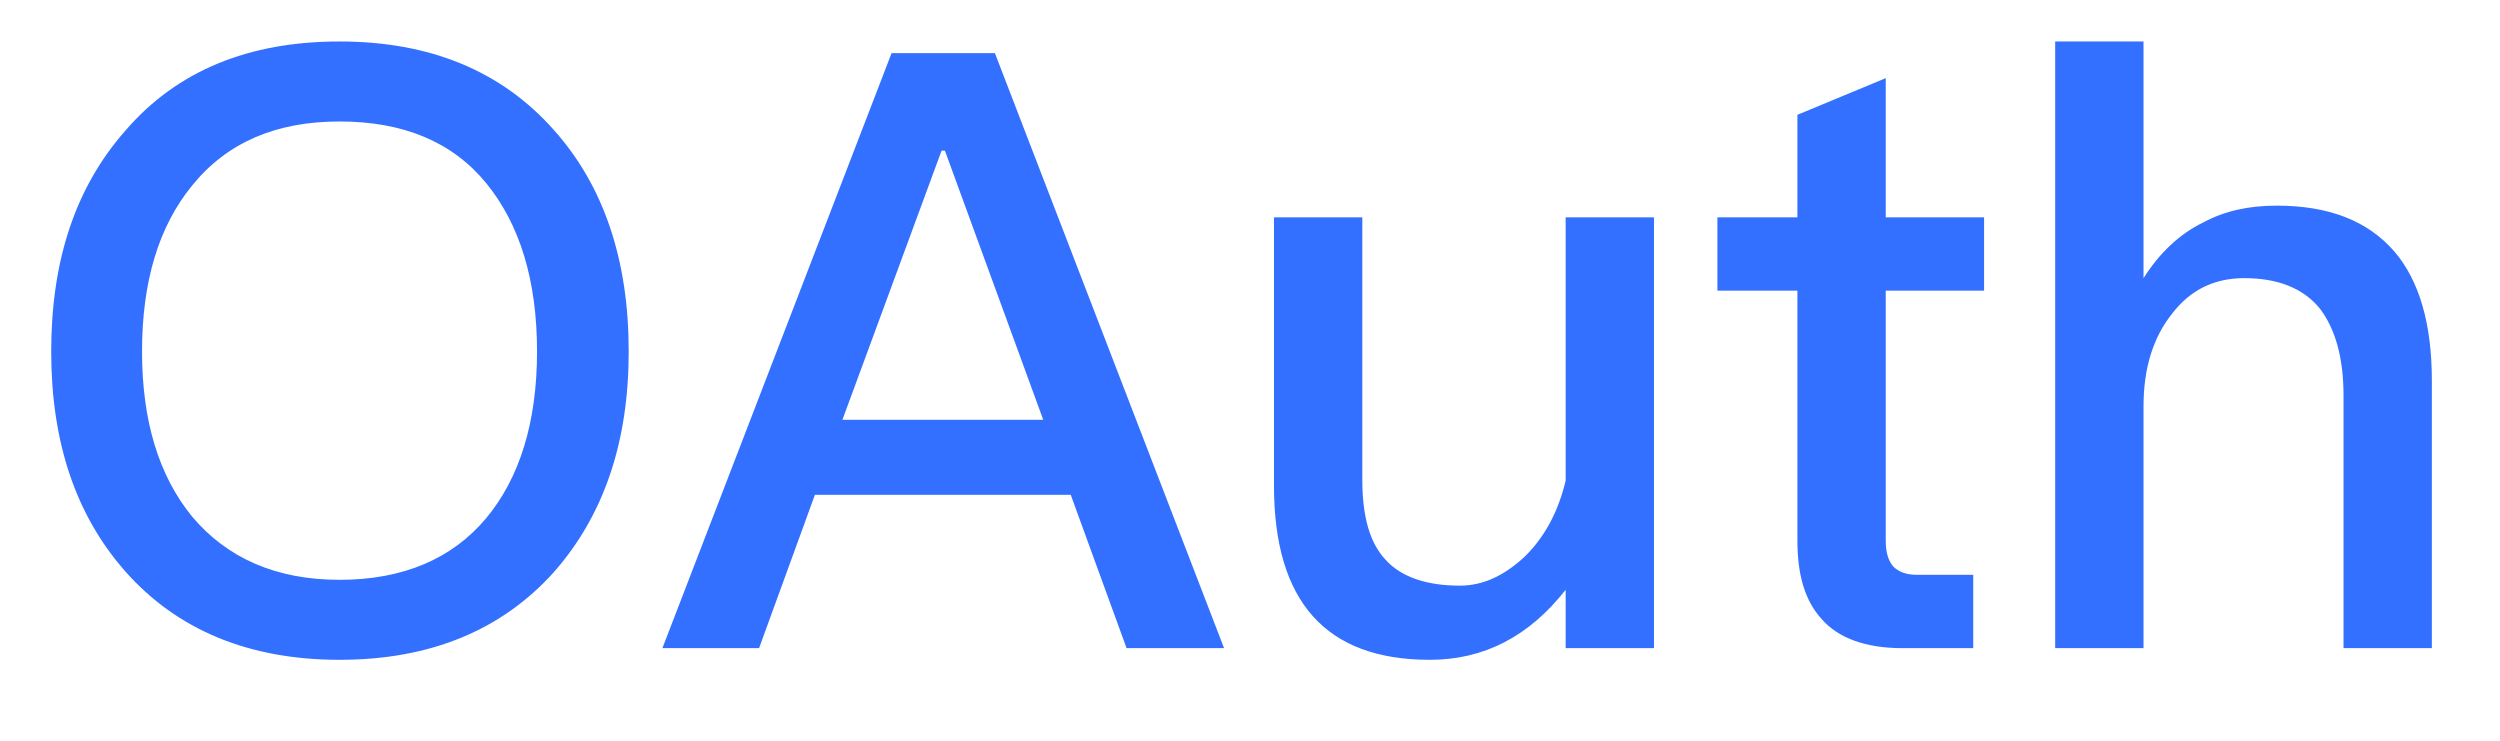
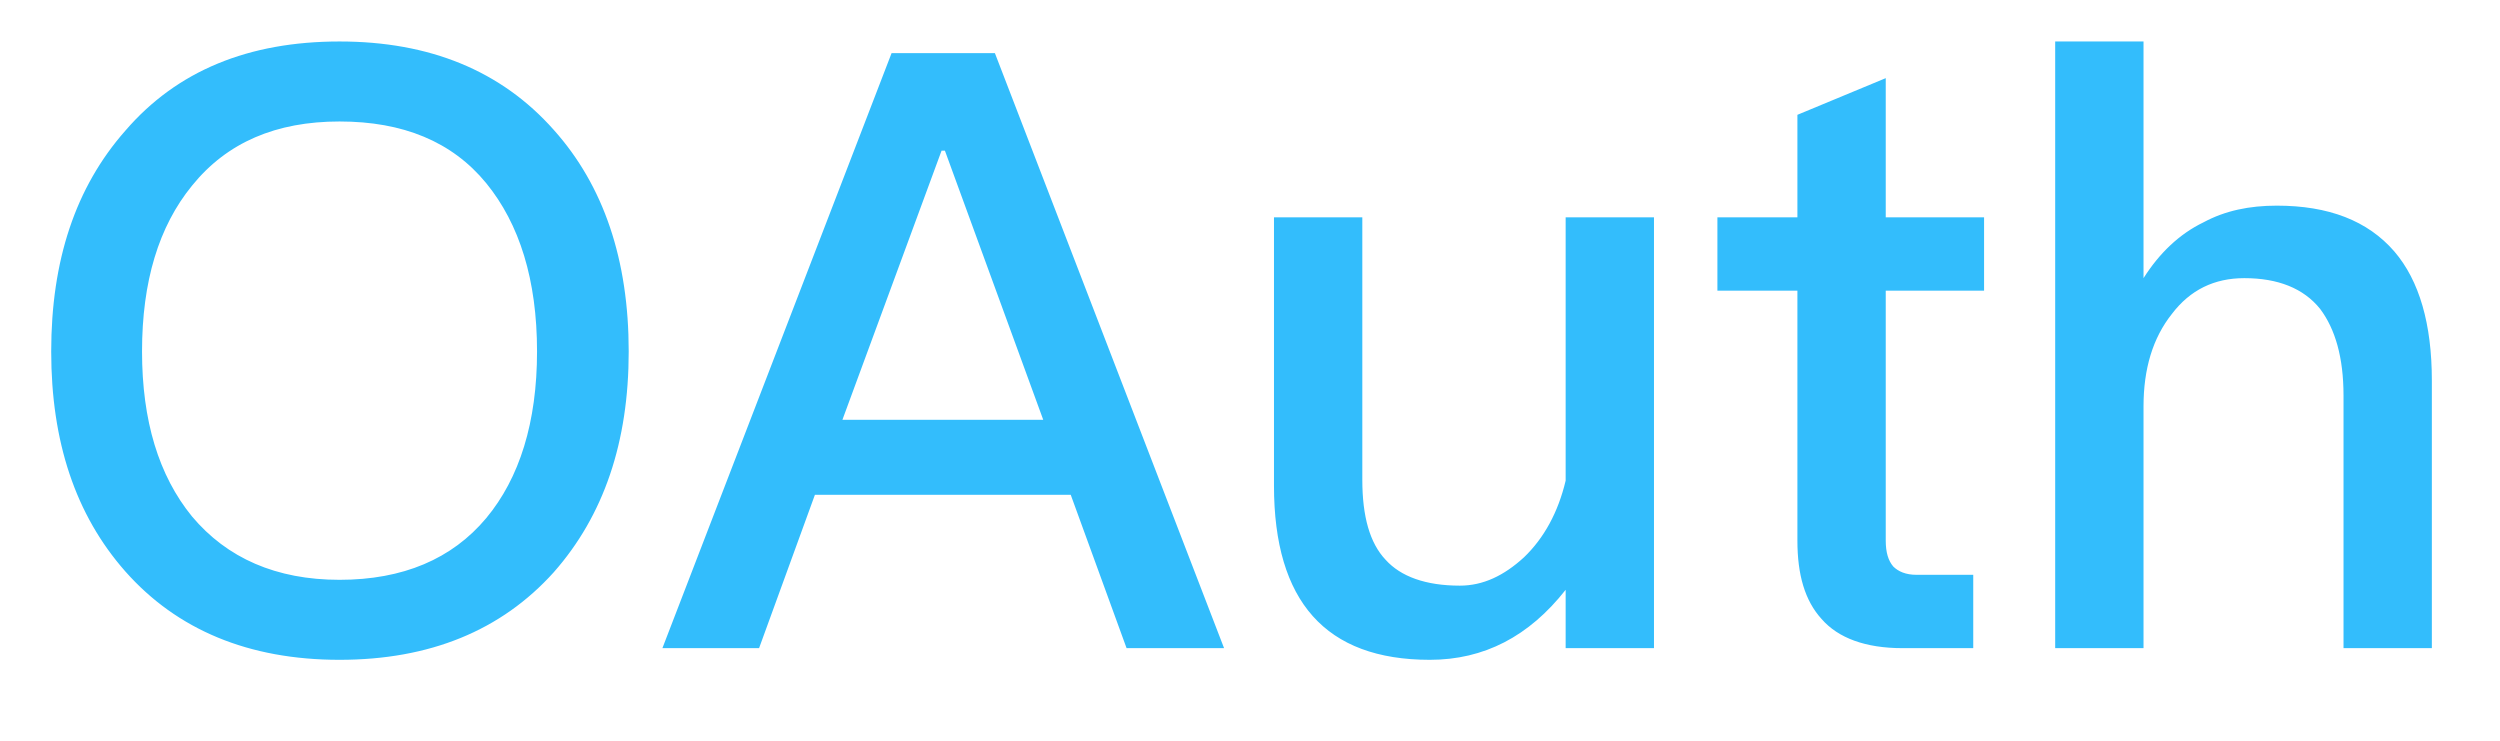
<svg xmlns="http://www.w3.org/2000/svg" width="27" height="8" viewBox="0 0 27 8" fill="none">
-   <path d="M3.667 0.448C4.639 0.448 5.413 0.763 5.98 1.402C6.52 2.005 6.79 2.806 6.79 3.796C6.79 4.777 6.52 5.569 5.98 6.181C5.413 6.811 4.639 7.126 3.667 7.126C2.686 7.126 1.912 6.802 1.354 6.172C0.814 5.56 0.553 4.768 0.553 3.796C0.553 2.815 0.814 2.023 1.354 1.411C1.912 0.763 2.686 0.448 3.667 0.448ZM3.667 1.312C2.983 1.312 2.452 1.537 2.074 2.005C1.714 2.446 1.534 3.04 1.534 3.796C1.534 4.543 1.714 5.137 2.074 5.578C2.452 6.028 2.983 6.262 3.667 6.262C4.351 6.262 4.882 6.037 5.251 5.596C5.611 5.164 5.8 4.561 5.8 3.796C5.8 3.022 5.611 2.419 5.251 1.978C4.882 1.528 4.351 1.312 3.667 1.312ZM9.629 0.574H10.745L13.22 7H12.167L11.564 5.344H8.801L8.198 7H7.154L9.629 0.574ZM9.098 4.534H11.267L10.205 1.627H10.169L9.098 4.534ZM13.759 2.347H14.713V5.182C14.713 5.578 14.794 5.866 14.965 6.046C15.127 6.226 15.397 6.325 15.766 6.325C16.018 6.325 16.243 6.217 16.459 6.019C16.675 5.812 16.828 5.533 16.909 5.191V2.347H17.863V7H16.909V6.37C16.513 6.874 16.027 7.126 15.442 7.126C14.317 7.126 13.759 6.496 13.759 5.245V2.347ZM20.366 0.844V2.347H21.428V3.139H20.366V5.839C20.366 5.965 20.393 6.055 20.447 6.118C20.501 6.172 20.582 6.208 20.699 6.208H21.311V7H20.546C20.15 7 19.853 6.892 19.673 6.685C19.493 6.487 19.412 6.208 19.412 5.839V3.139H18.548V2.347H19.412V1.24L20.366 0.844ZM22.196 0.448H23.15V3.004C23.321 2.734 23.537 2.527 23.798 2.401C24.032 2.275 24.293 2.221 24.59 2.221C25.148 2.221 25.571 2.383 25.859 2.716C26.129 3.031 26.264 3.499 26.264 4.111V7H25.31V4.273C25.31 3.859 25.22 3.553 25.058 3.337C24.878 3.112 24.599 3.004 24.239 3.004C23.915 3.004 23.654 3.13 23.456 3.391C23.249 3.652 23.15 3.985 23.15 4.39V7H22.196V0.448Z" fill="#3370FF" />
+   <path d="M3.667 0.448C4.639 0.448 5.413 0.763 5.98 1.402C6.52 2.005 6.79 2.806 6.79 3.796C6.79 4.777 6.52 5.569 5.98 6.181C5.413 6.811 4.639 7.126 3.667 7.126C2.686 7.126 1.912 6.802 1.354 6.172C0.814 5.56 0.553 4.768 0.553 3.796C0.553 2.815 0.814 2.023 1.354 1.411C1.912 0.763 2.686 0.448 3.667 0.448ZM3.667 1.312C2.983 1.312 2.452 1.537 2.074 2.005C1.714 2.446 1.534 3.04 1.534 3.796C1.534 4.543 1.714 5.137 2.074 5.578C2.452 6.028 2.983 6.262 3.667 6.262C4.351 6.262 4.882 6.037 5.251 5.596C5.611 5.164 5.8 4.561 5.8 3.796C5.8 3.022 5.611 2.419 5.251 1.978C4.882 1.528 4.351 1.312 3.667 1.312ZM9.629 0.574H10.745L13.22 7H12.167L11.564 5.344H8.801L8.198 7H7.154L9.629 0.574ZM9.098 4.534H11.267L10.205 1.627H10.169L9.098 4.534ZM13.759 2.347H14.713V5.182C14.713 5.578 14.794 5.866 14.965 6.046C15.127 6.226 15.397 6.325 15.766 6.325C16.018 6.325 16.243 6.217 16.459 6.019C16.675 5.812 16.828 5.533 16.909 5.191V2.347H17.863V7H16.909V6.37C16.513 6.874 16.027 7.126 15.442 7.126C14.317 7.126 13.759 6.496 13.759 5.245V2.347ZM20.366 0.844V2.347H21.428V3.139H20.366V5.839C20.366 5.965 20.393 6.055 20.447 6.118C20.501 6.172 20.582 6.208 20.699 6.208H21.311V7H20.546C20.15 7 19.853 6.892 19.673 6.685C19.493 6.487 19.412 6.208 19.412 5.839V3.139H18.548V2.347H19.412V1.24L20.366 0.844ZM22.196 0.448H23.15V3.004C23.321 2.734 23.537 2.527 23.798 2.401C24.032 2.275 24.293 2.221 24.59 2.221C25.148 2.221 25.571 2.383 25.859 2.716C26.129 3.031 26.264 3.499 26.264 4.111V7H25.31V4.273C25.31 3.859 25.22 3.553 25.058 3.337C24.878 3.112 24.599 3.004 24.239 3.004C23.915 3.004 23.654 3.13 23.456 3.391C23.249 3.652 23.15 3.985 23.15 4.39V7H22.196V0.448Z" fill="#33BDFC" />
</svg>
